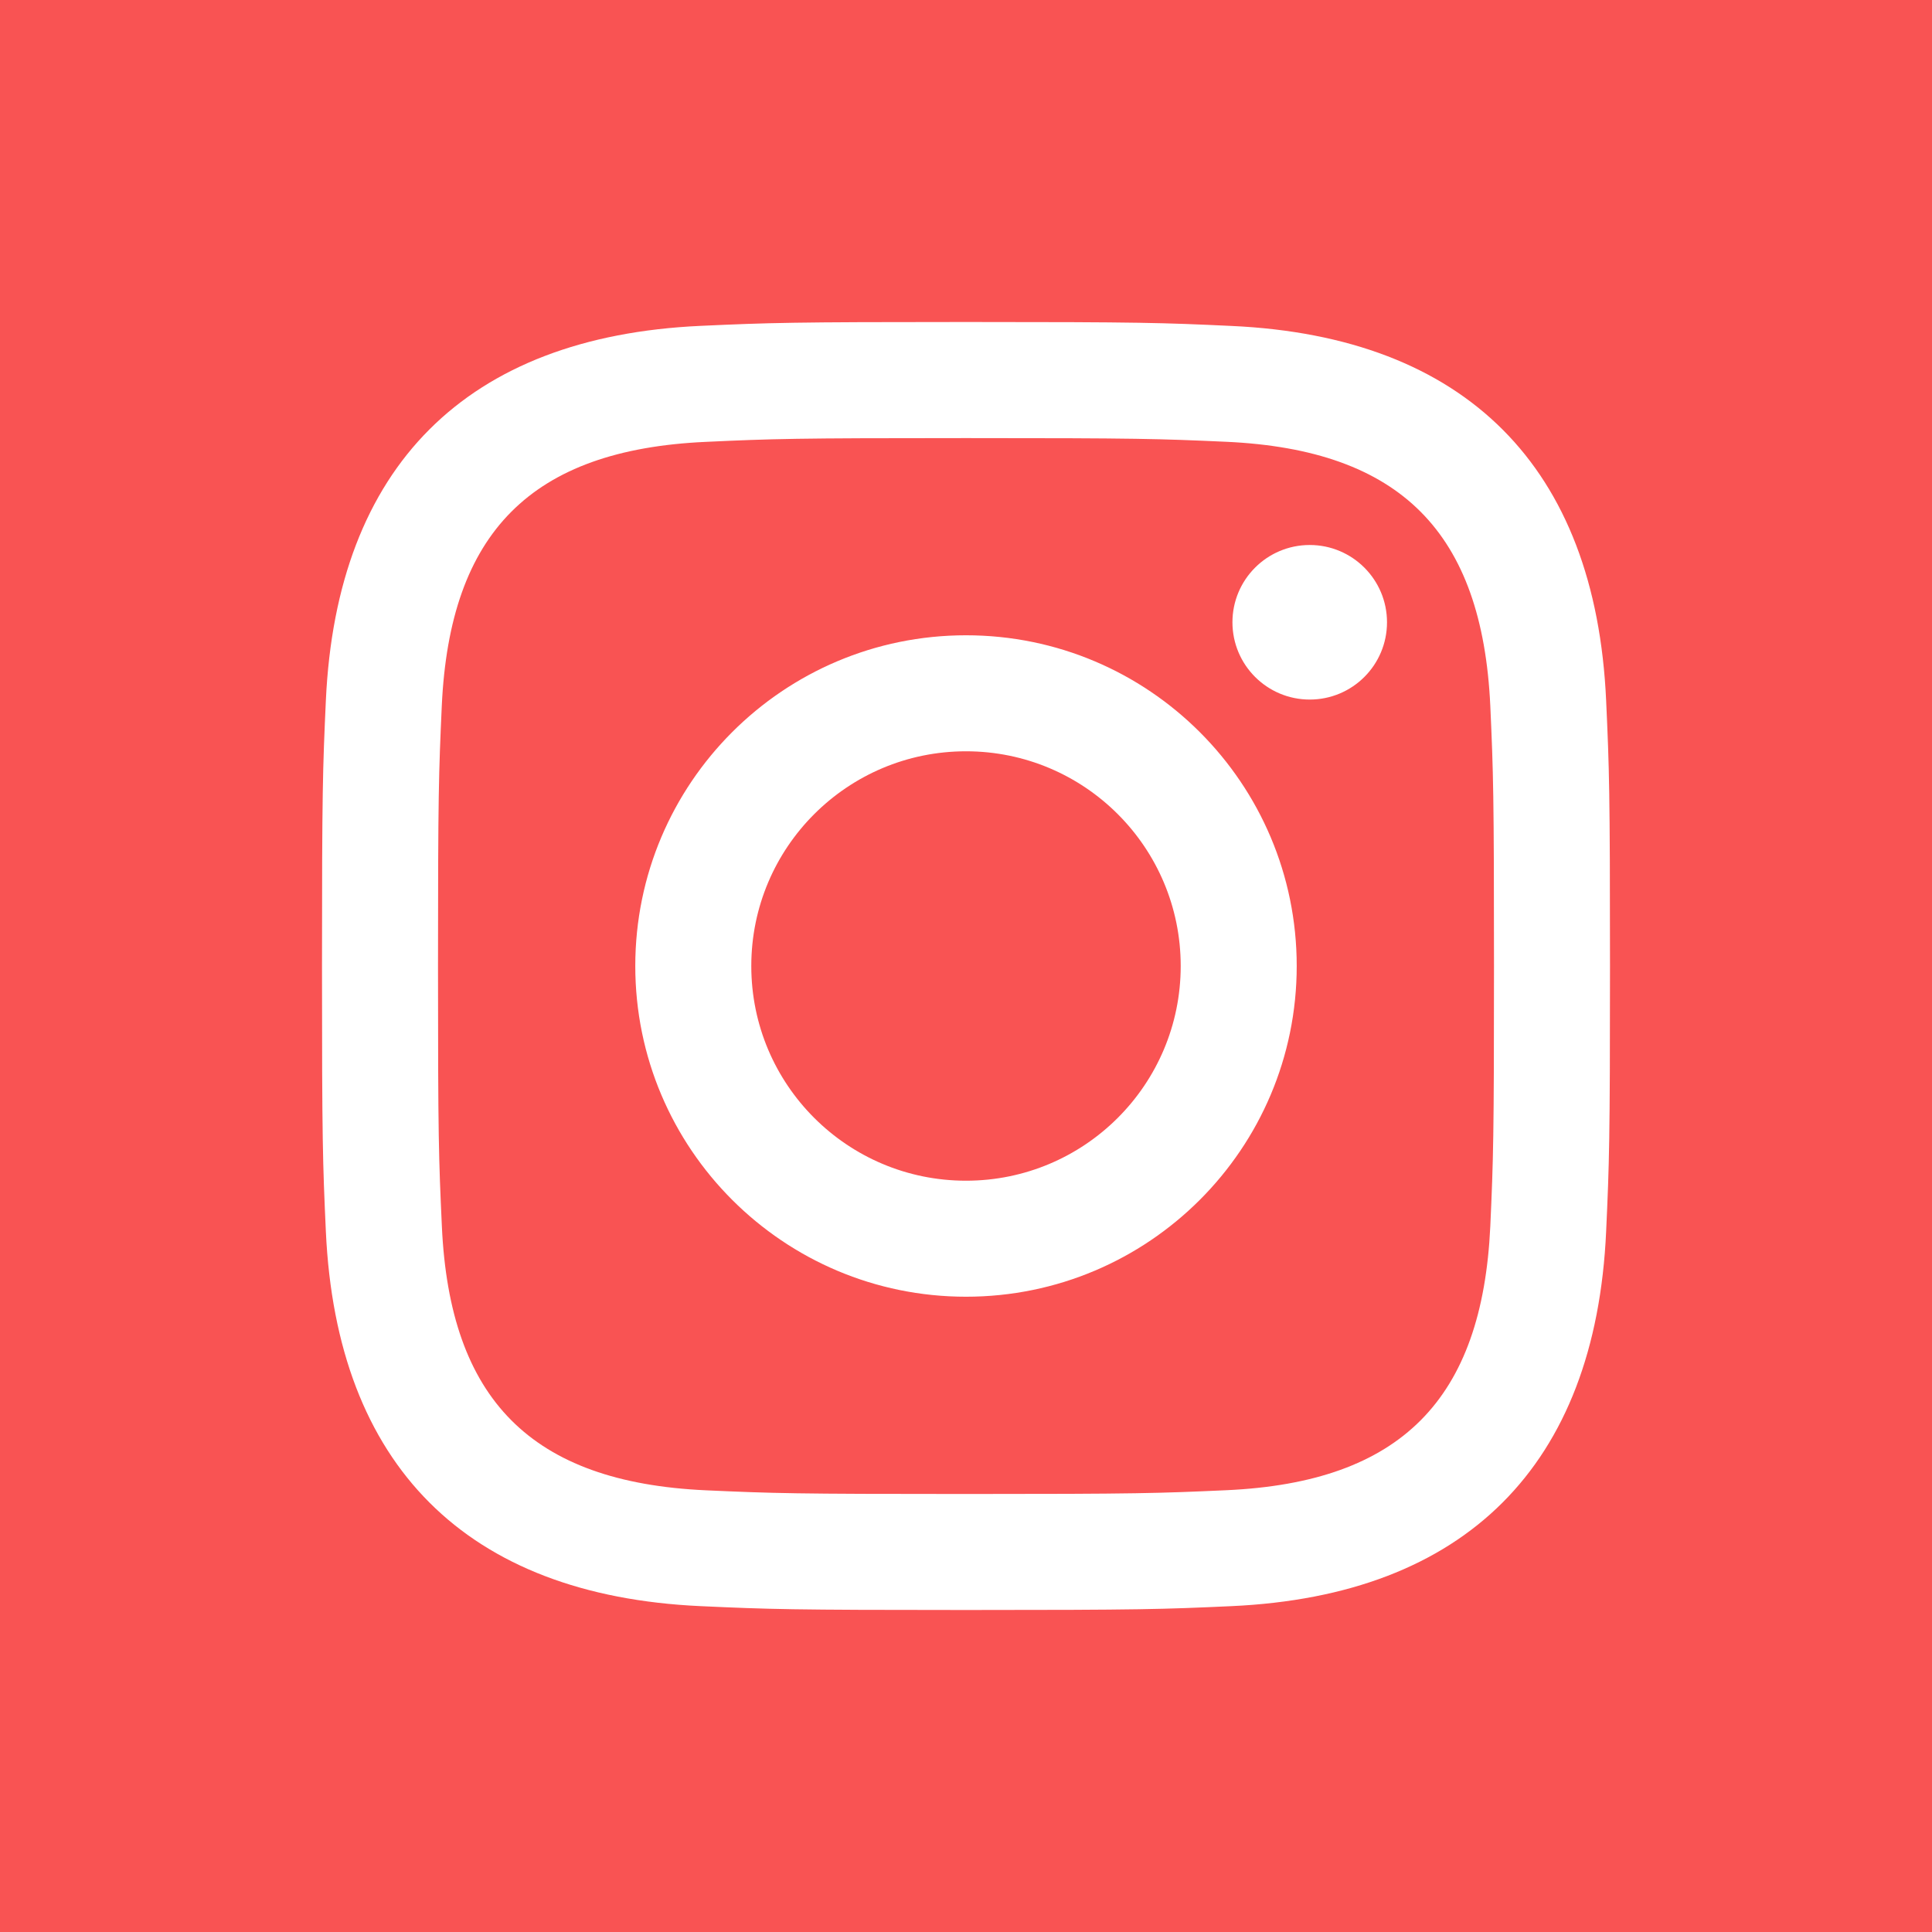
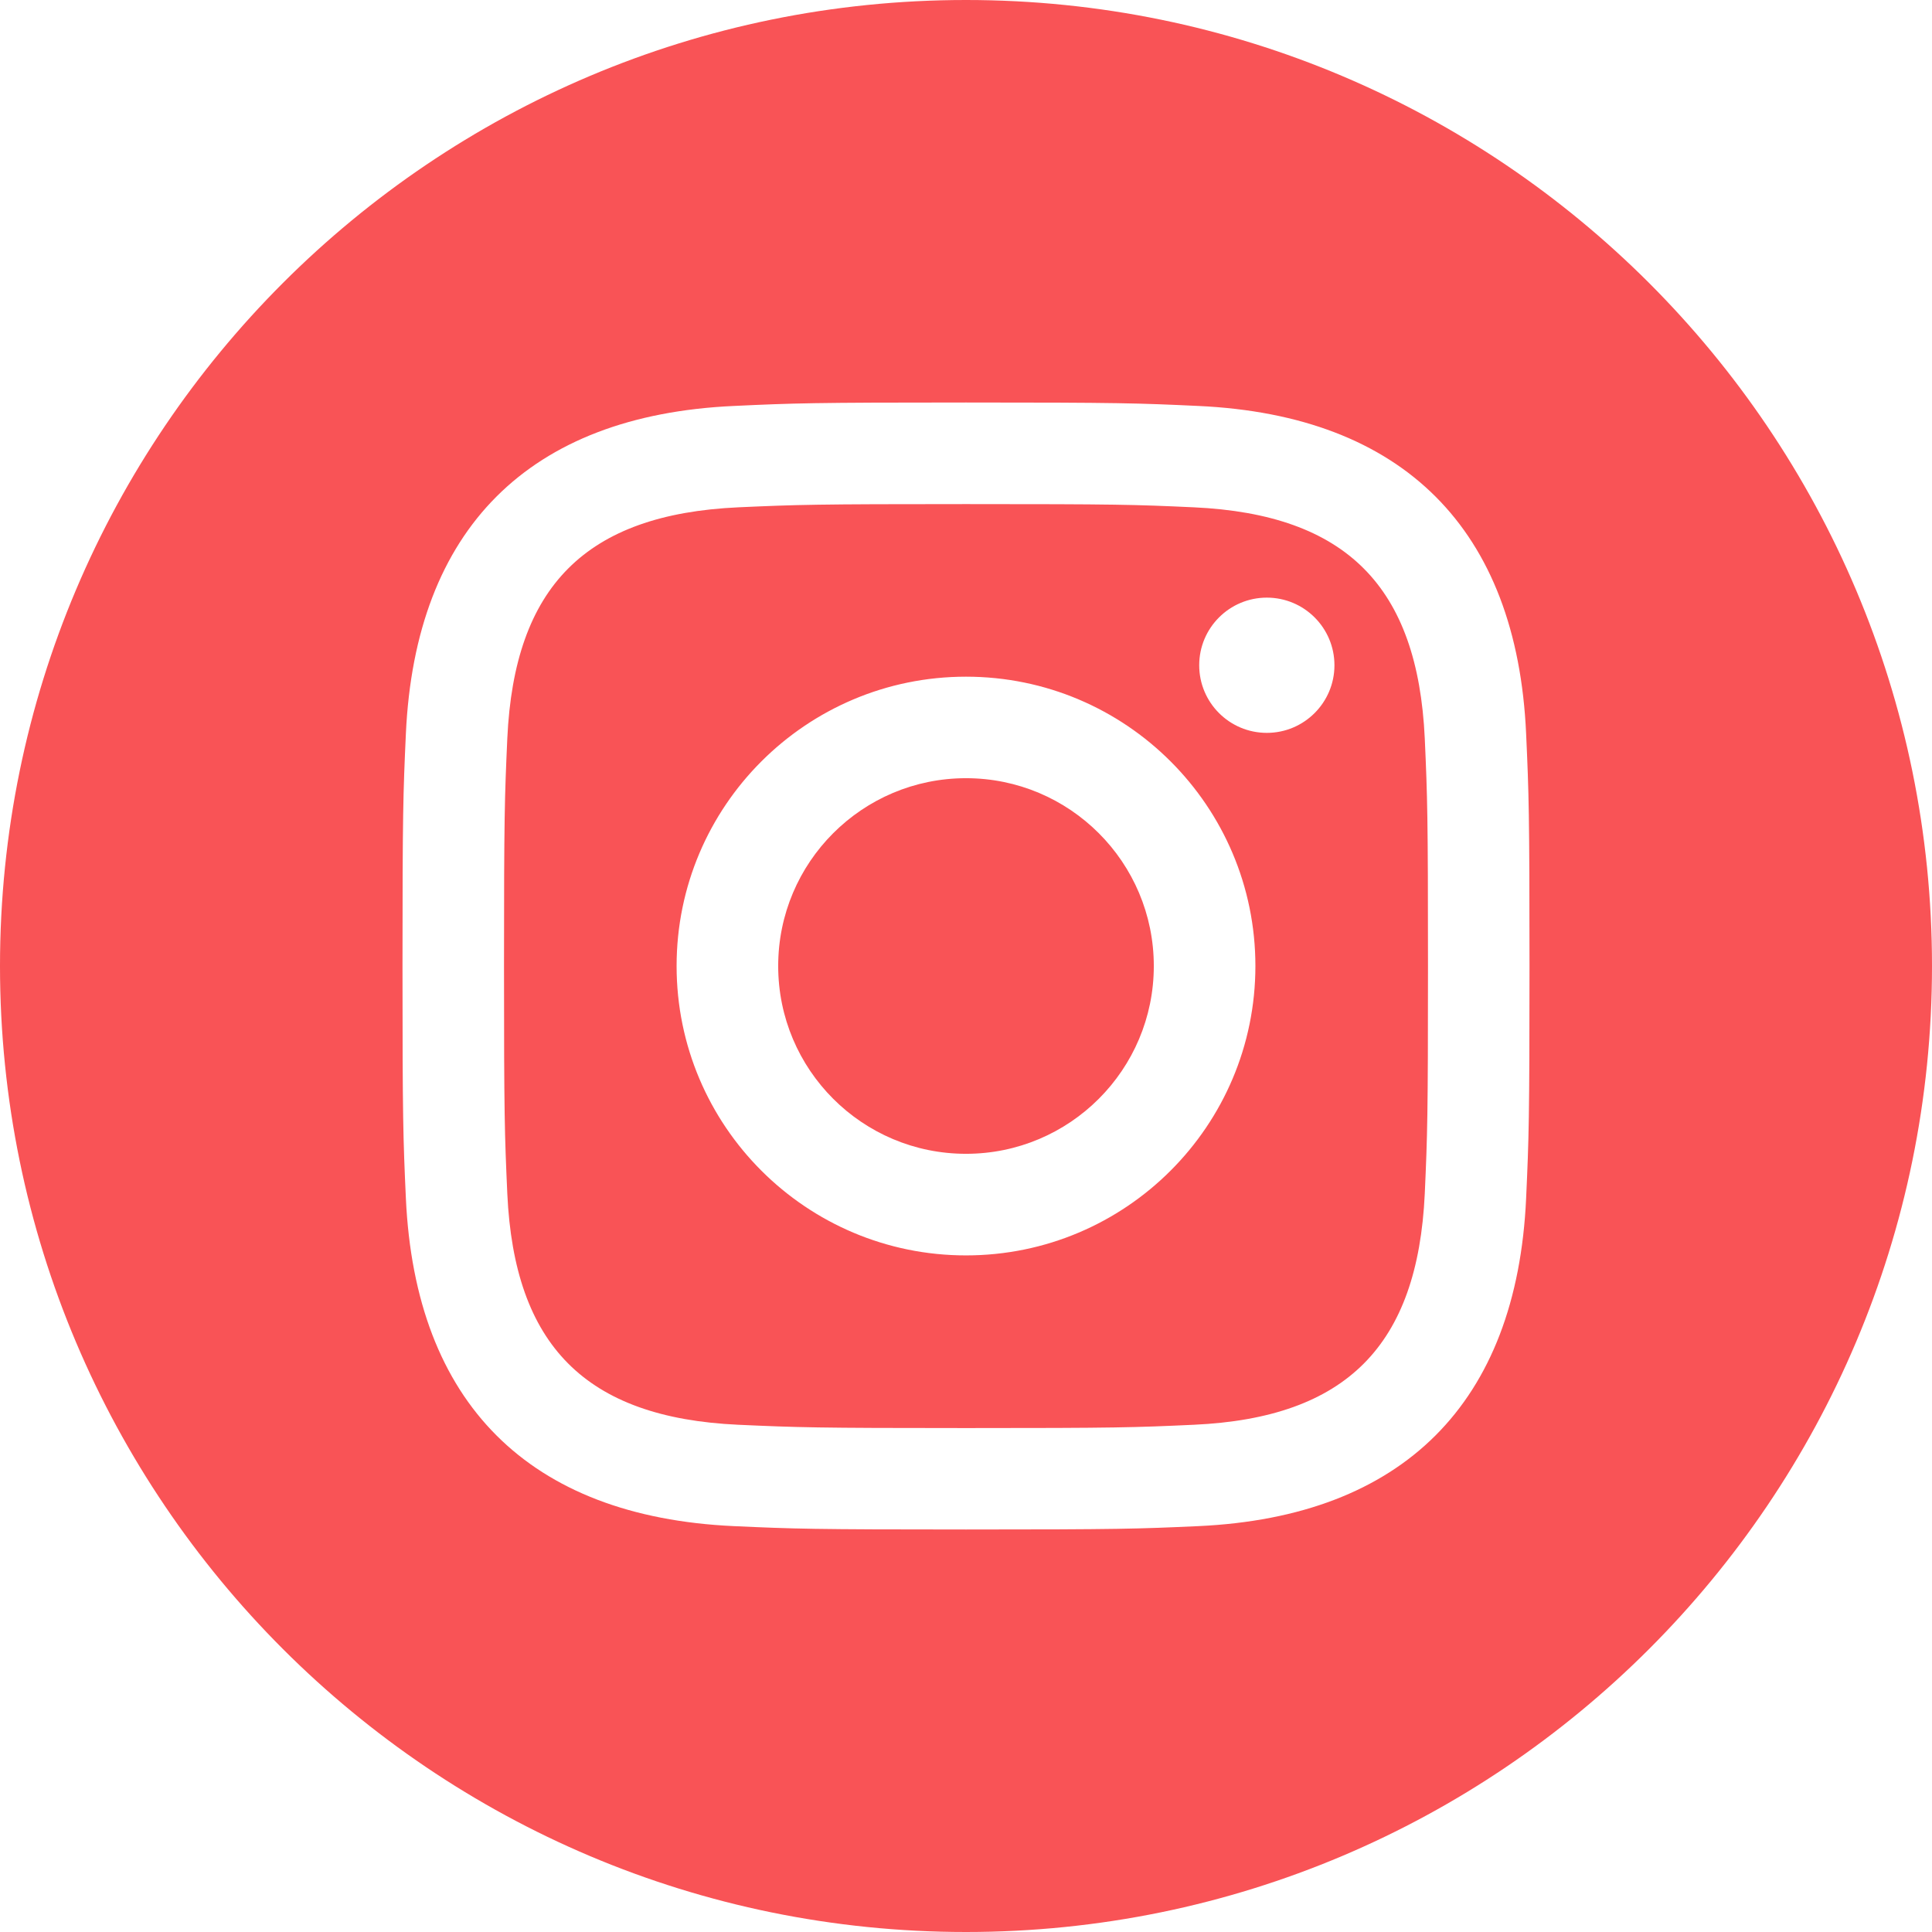
- <svg xmlns="http://www.w3.org/2000/svg" width="45" height="45" viewBox="0 0 45 45" fill="none">
-   <g id="Instagram_icon">
-     <path id="Vector" d="M27.501 22.5C27.501 25.262 25.262 27.501 22.5 27.501C19.738 27.501 17.499 25.264 17.499 22.5C17.499 19.738 19.738 17.499 22.5 17.499C25.262 17.499 27.501 19.738 27.501 22.5ZM34.712 16.44C34.783 18.021 34.798 18.495 34.798 22.5C34.798 26.505 34.783 26.979 34.712 28.562C34.524 32.593 32.633 34.526 28.564 34.71C26.981 34.781 26.507 34.798 22.5 34.798C18.495 34.798 18.019 34.783 16.44 34.712C12.364 34.526 10.476 32.589 10.292 28.564C10.219 26.979 10.202 26.505 10.202 22.5C10.202 18.495 10.219 18.021 10.29 16.44C10.476 12.405 12.369 10.476 16.438 10.292C18.021 10.219 18.495 10.204 22.5 10.204C26.505 10.204 26.981 10.219 28.562 10.29C32.627 10.476 34.524 12.405 34.712 16.44ZM30.203 22.5C30.203 18.246 26.753 14.797 22.5 14.797C18.246 14.797 14.797 18.246 14.797 22.5C14.797 26.754 18.247 30.203 22.5 30.203C26.754 30.203 30.203 26.754 30.203 22.5ZM32.306 14.494C32.306 13.5 31.5 12.694 30.506 12.694C29.512 12.694 28.706 13.5 28.706 14.494C28.706 15.488 29.512 16.294 30.506 16.294C31.502 16.294 32.306 15.488 32.306 14.494V14.494ZM45 0V45H0V0H45ZM37.5 22.5C37.5 18.427 37.483 17.916 37.41 16.316C37.164 10.875 34.138 7.841 28.686 7.592C27.084 7.517 26.574 7.5 22.5 7.5C18.426 7.5 17.918 7.517 16.316 7.59C10.867 7.839 7.841 10.862 7.59 16.314C7.517 17.916 7.5 18.427 7.5 22.5C7.5 26.574 7.517 27.084 7.59 28.684C7.841 34.133 10.864 37.161 16.316 37.41C17.918 37.483 18.426 37.5 22.5 37.5C26.574 37.5 27.084 37.483 28.686 37.41C34.127 37.161 37.164 34.138 37.41 28.684C37.483 27.084 37.5 26.574 37.5 22.5V22.5Z" fill="#F95353" />
+ <svg xmlns="http://www.w3.org/2000/svg" width="24" height="24" viewBox="0 0 24 24" fill="none">
+   <g id="Instagram_Icon">
+     <path id="Vector" d="M14.829 6.302C14.091 6.268 13.869 6.262 12 6.262C10.131 6.262 9.91 6.269 9.172 6.302C7.273 6.389 6.389 7.288 6.302 9.172C6.269 9.91 6.261 10.131 6.261 12C6.261 13.869 6.269 14.09 6.302 14.829C6.389 16.708 7.269 17.612 9.172 17.699C9.909 17.732 10.131 17.74 12 17.74C13.87 17.74 14.091 17.733 14.829 17.699C16.728 17.613 17.611 16.711 17.699 14.829C17.732 14.091 17.739 13.869 17.739 12C17.739 10.131 17.732 9.91 17.699 9.172C17.611 7.289 16.726 6.389 14.829 6.302ZM12 15.595C10.015 15.595 8.405 13.986 8.405 12C8.405 10.015 10.015 8.406 12 8.406C13.985 8.406 15.595 10.015 15.595 12C15.595 13.985 13.985 15.595 12 15.595ZM15.737 9.104C15.273 9.104 14.897 8.728 14.897 8.264C14.897 7.8 15.273 7.424 15.737 7.424C16.201 7.424 16.577 7.8 16.577 8.264C16.577 8.727 16.201 9.104 15.737 9.104ZM14.333 12C14.333 13.289 13.288 14.333 12 14.333C10.712 14.333 9.667 13.289 9.667 12C9.667 10.711 10.712 9.667 12 9.667C13.288 9.667 14.333 10.711 14.333 12ZM12 0C5.373 0 0 5.373 0 12C0 18.627 5.373 24 12 24C18.627 24 24 18.627 24 12C24 5.373 18.627 0 12 0ZM18.958 14.886C18.843 17.431 17.426 18.841 14.887 18.958C14.14 18.992 13.901 19 12 19C10.099 19 9.861 18.992 9.114 18.958C6.57 18.841 5.159 17.429 5.042 14.886C5.008 14.14 5 13.901 5 12C5 10.099 5.008 9.861 5.042 9.114C5.159 6.57 6.571 5.159 9.114 5.043C9.861 5.008 10.099 5 12 5C13.901 5 14.14 5.008 14.887 5.043C17.432 5.16 18.844 6.575 18.958 9.114C18.992 9.861 19 10.099 19 12C19 13.901 18.992 14.14 18.958 14.886Z" fill="#F95356" />
  </g>
</svg>
